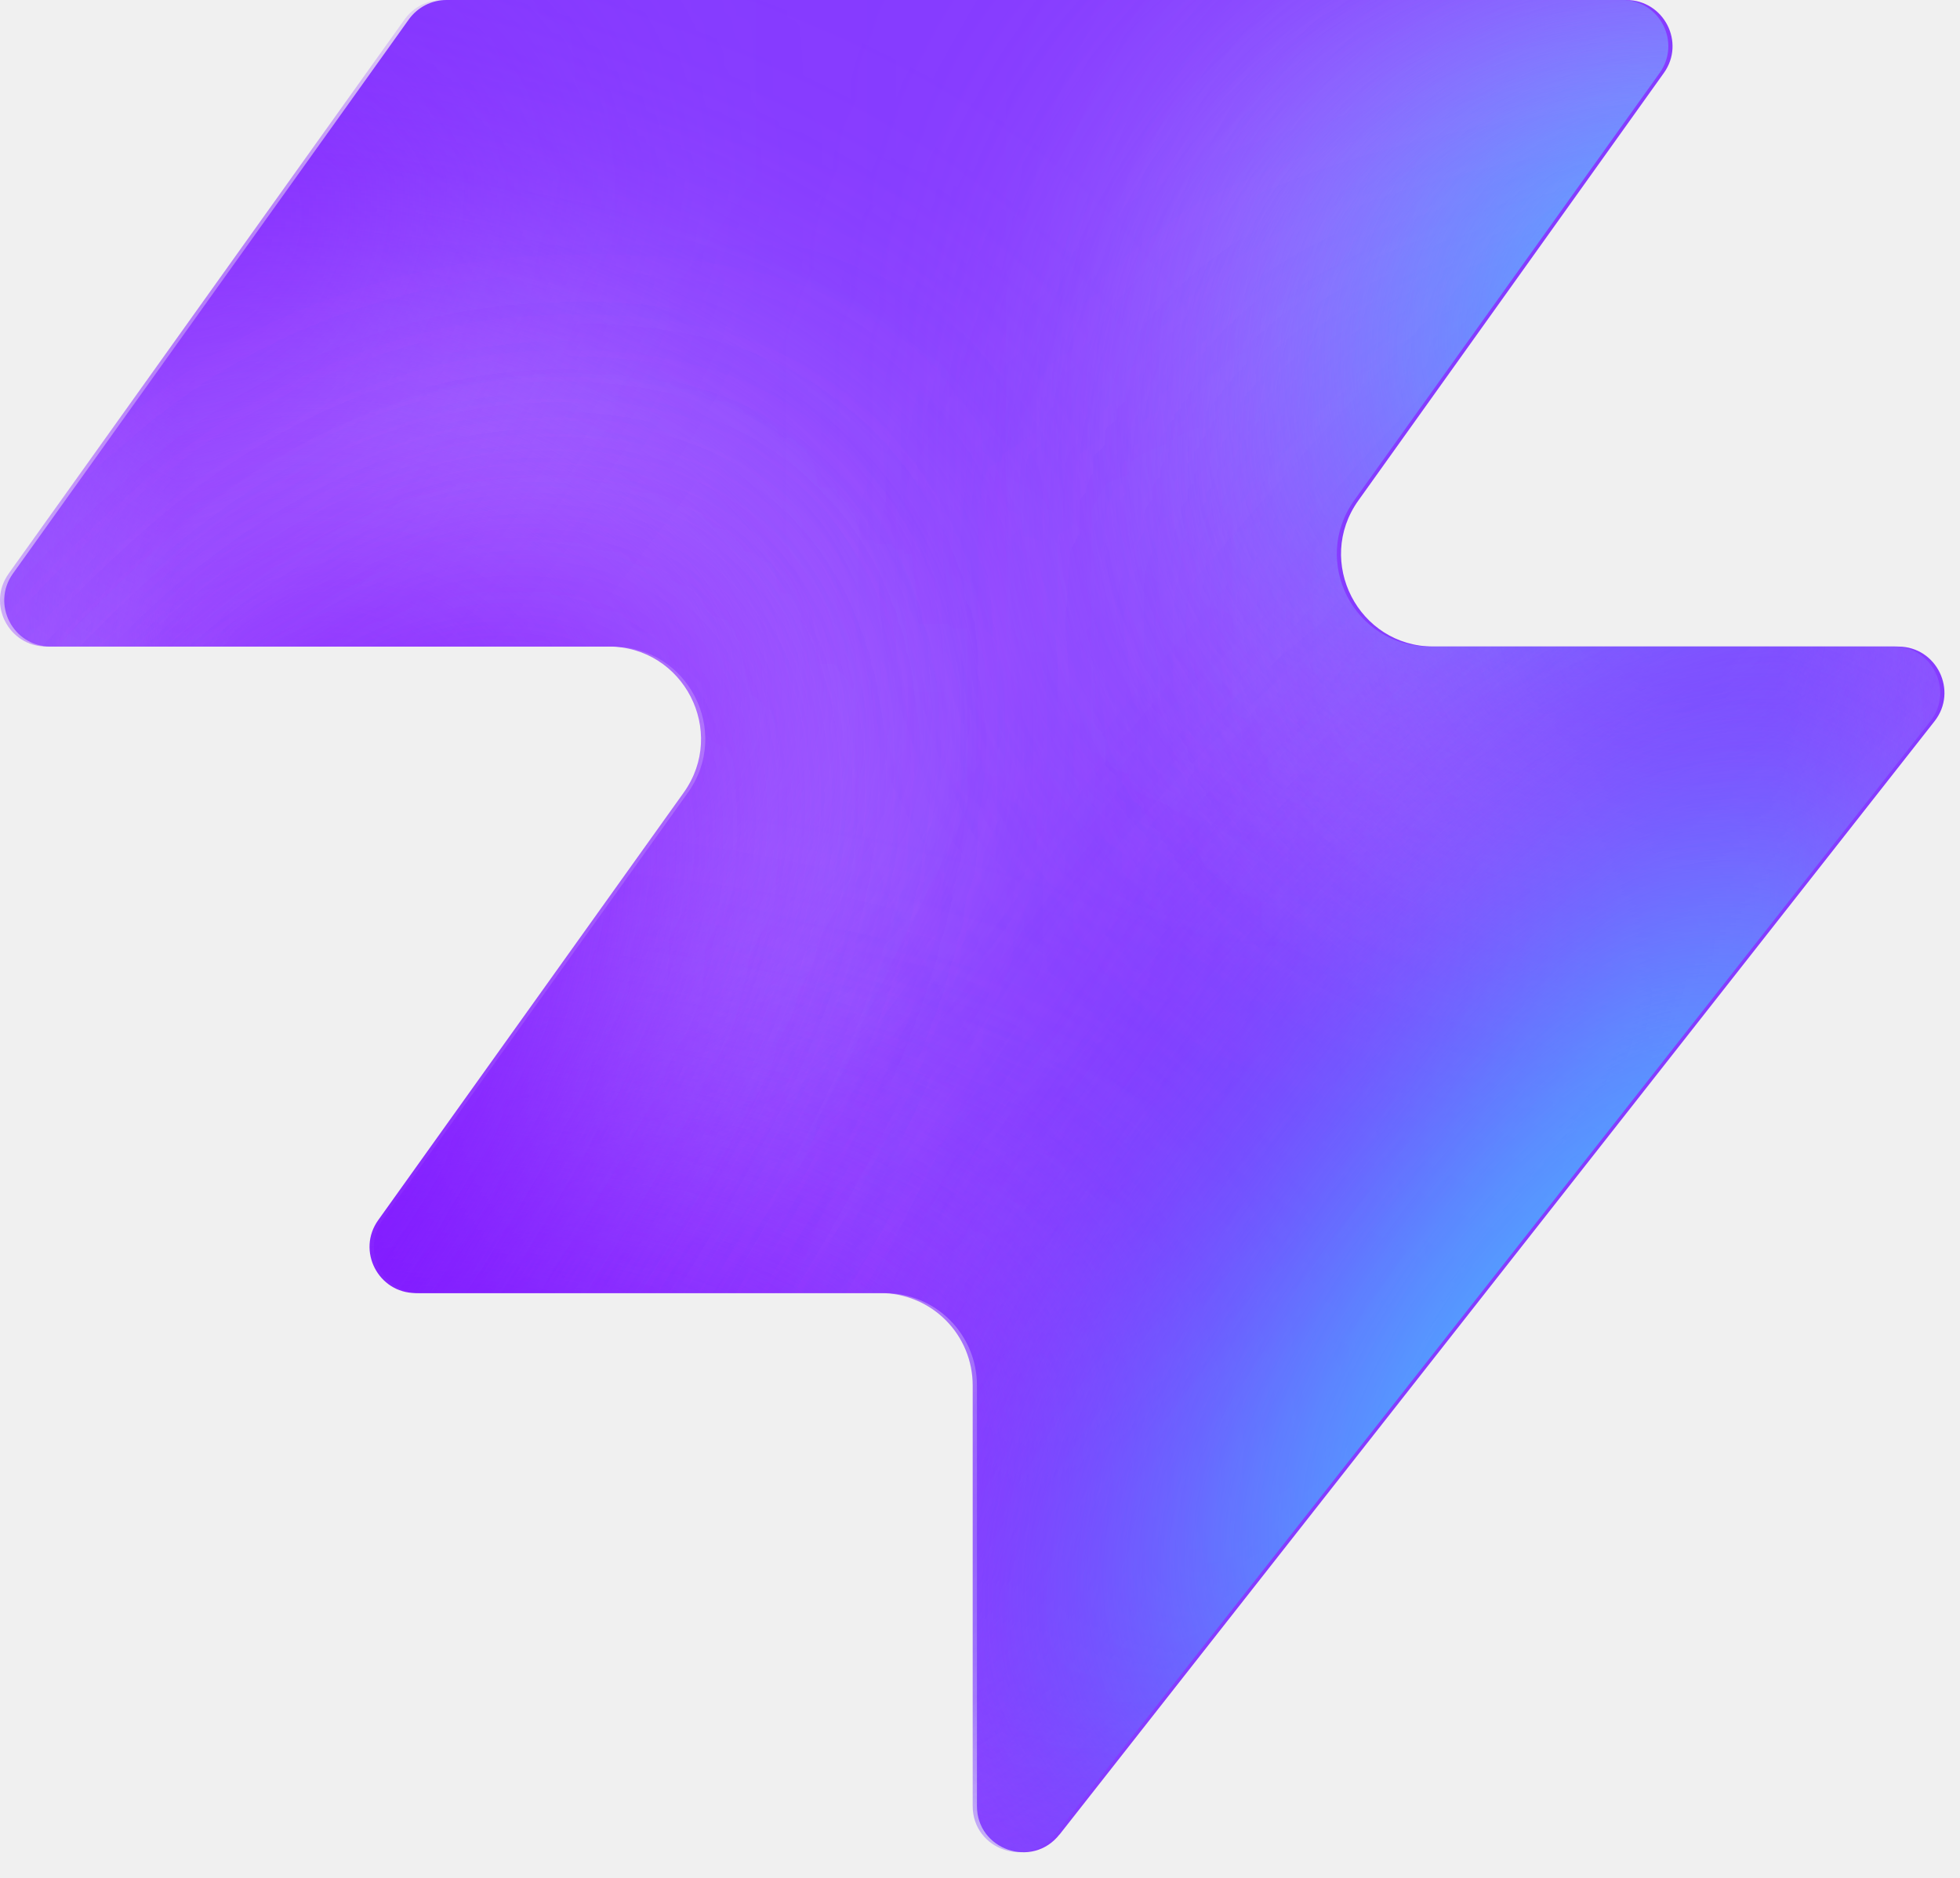
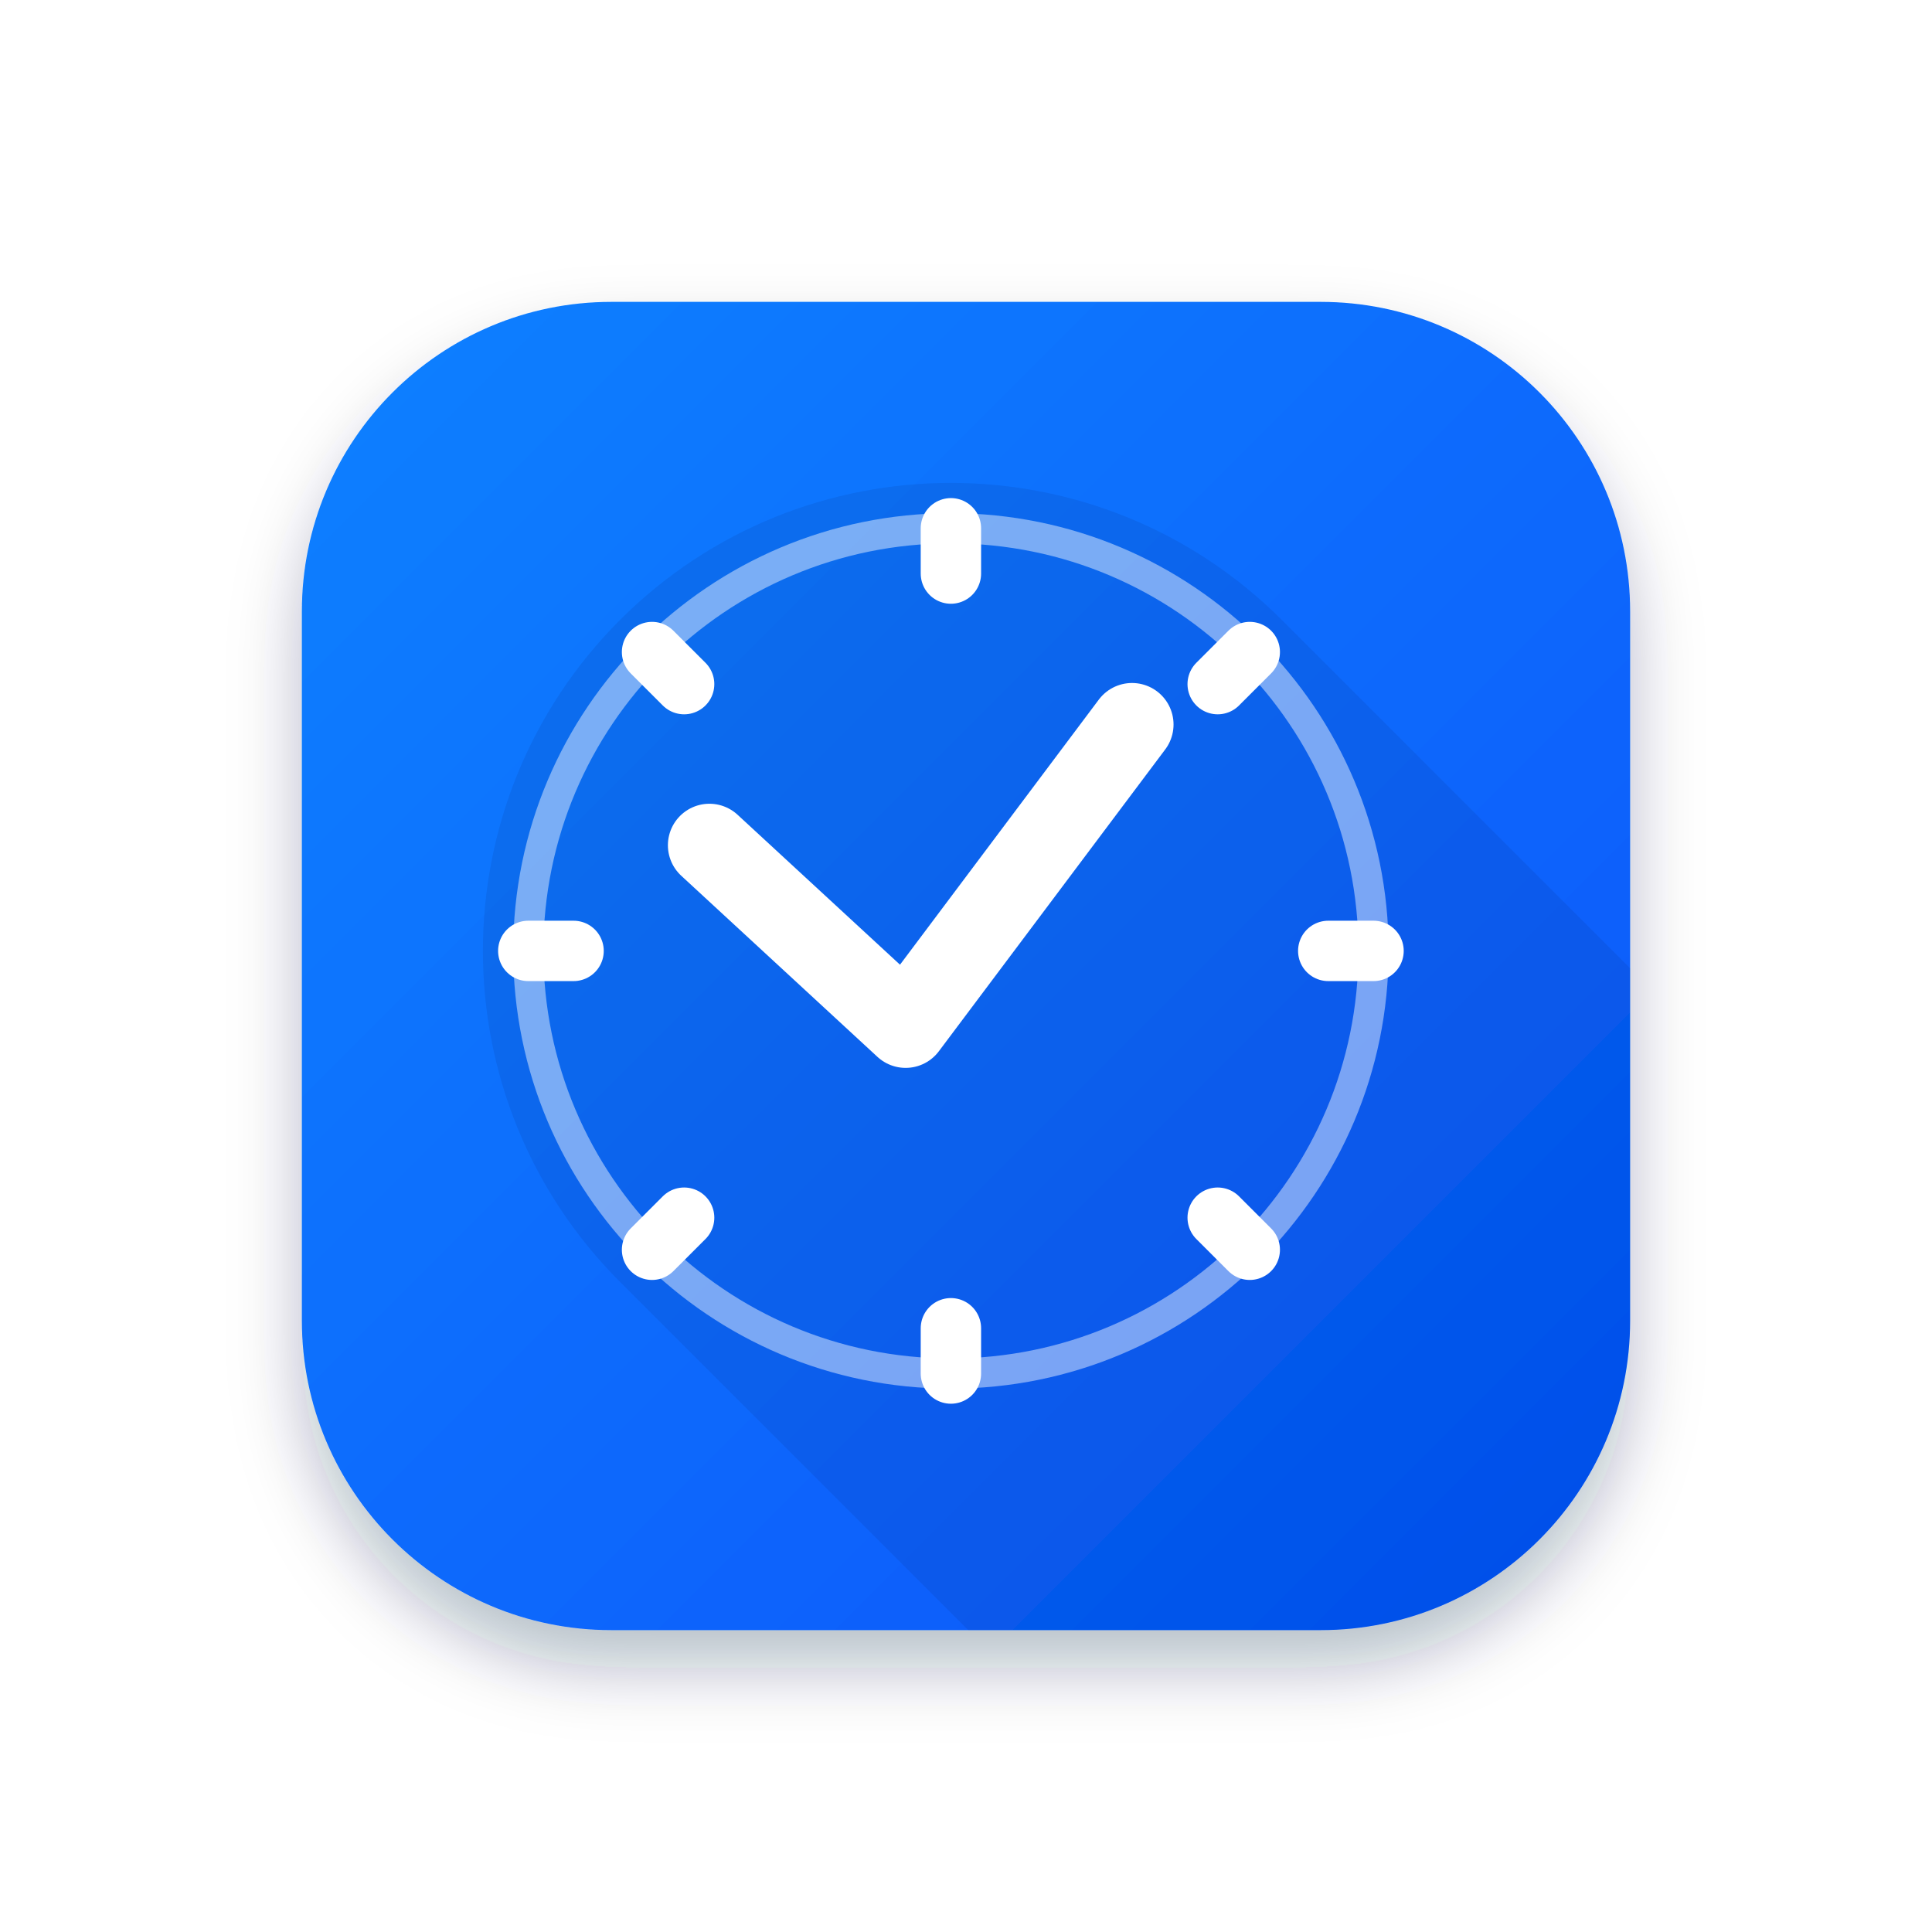
- <svg xmlns="http://www.w3.org/2000/svg" width="48" height="46" fill="none" viewBox="0 0 48 46">
-   <path fill="#863bff" d="M25.946 44.938c-.664.845-2.021.375-2.021-.698V33.937a2.26 2.26 0 0 0-2.262-2.262H10.287c-.92 0-1.456-1.04-.92-1.788l7.48-10.471c1.07-1.497 0-3.578-1.842-3.578H1.237c-.92 0-1.456-1.04-.92-1.788L10.013.474c.214-.297.556-.474.92-.474h28.894c.92 0 1.456 1.04.92 1.788l-7.48 10.471c-1.07 1.498 0 3.579 1.842 3.579h11.377c.943 0 1.473 1.088.89 1.83L25.947 44.94z" style="fill:#863bff;fill:color(display-p3 .525 .23 1);fill-opacity:1" />
-   <mask id="a" width="48" height="46" x="0" y="0" maskUnits="userSpaceOnUse" style="mask-type:alpha">
-     <path fill="#000" d="M25.842 44.938c-.664.844-2.021.375-2.021-.698V33.937a2.26 2.26 0 0 0-2.262-2.262H10.183c-.92 0-1.456-1.04-.92-1.788l7.48-10.471c1.07-1.498 0-3.579-1.842-3.579H1.133c-.92 0-1.456-1.04-.92-1.787L9.91.473c.214-.297.556-.474.92-.474h28.894c.92 0 1.456 1.04.92 1.788l-7.48 10.471c-1.07 1.498 0 3.578 1.842 3.578h11.377c.943 0 1.473 1.088.89 1.832L25.843 44.94z" style="fill:#000;fill-opacity:1" />
-   </mask>
-   <g mask="url(#a)">
-     <g filter="url(#b)">
-       <ellipse cx="5.508" cy="14.704" fill="#ede6ff" rx="5.508" ry="14.704" style="fill:#ede6ff;fill:color(display-p3 .927 .903 1);fill-opacity:1" transform="matrix(.00324 1 1 -.00324 -4.47 31.516)" />
-     </g>
-     <g filter="url(#c)">
-       <ellipse cx="10.399" cy="29.851" fill="#ede6ff" rx="10.399" ry="29.851" style="fill:#ede6ff;fill:color(display-p3 .927 .903 1);fill-opacity:1" transform="matrix(.00324 1 1 -.00324 -39.328 7.883)" />
-     </g>
-     <g filter="url(#d)">
-       <ellipse cx="5.508" cy="30.487" fill="#7e14ff" rx="5.508" ry="30.487" style="fill:#7e14ff;fill:color(display-p3 .492 .077 1);fill-opacity:1" transform="rotate(89.814 -25.913 -14.639)scale(1 -1)" />
-     </g>
-     <g filter="url(#e)">
-       <ellipse cx="5.508" cy="30.599" fill="#7e14ff" rx="5.508" ry="30.599" style="fill:#7e14ff;fill:color(display-p3 .492 .077 1);fill-opacity:1" transform="rotate(89.814 -32.644 -3.334)scale(1 -1)" />
-     </g>
-     <g filter="url(#f)">
-       <ellipse cx="5.508" cy="30.599" fill="#7e14ff" rx="5.508" ry="30.599" style="fill:#7e14ff;fill:color(display-p3 .492 .077 1);fill-opacity:1" transform="matrix(.00324 1 1 -.00324 -34.34 30.47)" />
-     </g>
-     <g filter="url(#g)">
-       <ellipse cx="14.072" cy="22.078" fill="#ede6ff" rx="14.072" ry="22.078" style="fill:#ede6ff;fill:color(display-p3 .927 .903 1);fill-opacity:1" transform="rotate(93.35 24.506 48.493)scale(-1 1)" />
-     </g>
-     <g filter="url(#h)">
-       <ellipse cx="3.47" cy="21.501" fill="#7e14ff" rx="3.47" ry="21.501" style="fill:#7e14ff;fill:color(display-p3 .492 .077 1);fill-opacity:1" transform="rotate(89.009 28.708 47.59)scale(-1 1)" />
-     </g>
-     <g filter="url(#i)">
-       <ellipse cx="3.47" cy="21.501" fill="#7e14ff" rx="3.47" ry="21.501" style="fill:#7e14ff;fill:color(display-p3 .492 .077 1);fill-opacity:1" transform="rotate(89.009 28.708 47.59)scale(-1 1)" />
-     </g>
-     <g filter="url(#j)">
-       <ellipse cx=".387" cy="8.972" fill="#7e14ff" rx="4.407" ry="29.108" style="fill:#7e14ff;fill:color(display-p3 .492 .077 1);fill-opacity:1" transform="rotate(39.51 .387 8.972)" />
-     </g>
-     <g filter="url(#k)">
-       <ellipse cx="47.523" cy="-6.092" fill="#7e14ff" rx="4.407" ry="29.108" style="fill:#7e14ff;fill:color(display-p3 .492 .077 1);fill-opacity:1" transform="rotate(37.892 47.523 -6.092)" />
-     </g>
-     <g filter="url(#l)">
-       <ellipse cx="41.412" cy="6.333" fill="#47bfff" rx="5.971" ry="9.665" style="fill:#47bfff;fill:color(display-p3 .28 .748 1);fill-opacity:1" transform="rotate(37.892 41.412 6.333)" />
-     </g>
-     <g filter="url(#m)">
-       <ellipse cx="-1.879" cy="38.332" fill="#7e14ff" rx="4.407" ry="29.108" style="fill:#7e14ff;fill:color(display-p3 .492 .077 1);fill-opacity:1" transform="rotate(37.892 -1.88 38.332)" />
-     </g>
-     <g filter="url(#n)">
-       <ellipse cx="-1.879" cy="38.332" fill="#7e14ff" rx="4.407" ry="29.108" style="fill:#7e14ff;fill:color(display-p3 .492 .077 1);fill-opacity:1" transform="rotate(37.892 -1.88 38.332)" />
-     </g>
-     <g filter="url(#o)">
-       <ellipse cx="35.651" cy="29.907" fill="#7e14ff" rx="4.407" ry="29.108" style="fill:#7e14ff;fill:color(display-p3 .492 .077 1);fill-opacity:1" transform="rotate(37.892 35.651 29.907)" />
-     </g>
-     <g filter="url(#p)">
-       <ellipse cx="38.418" cy="32.4" fill="#47bfff" rx="5.971" ry="15.297" style="fill:#47bfff;fill:color(display-p3 .28 .748 1);fill-opacity:1" transform="rotate(37.892 38.418 32.4)" />
-     </g>
+ <svg xmlns="http://www.w3.org/2000/svg" width="512" height="512" viewBox="0 0 512 512">
+   <defs>
+     <linearGradient id="g" x1="0" y1="0" x2="1" y2="1">
+       <stop offset="0" stop-color="#1281FF" />
+       <stop offset="1" stop-color="#0354FA" />
+     </linearGradient>
+     <filter id="shadow" x="-20%" y="-20%" width="140%" height="140%">
+       <feDropShadow dx="0" dy="10" stdDeviation="9" flood-color="#0A1F44" flood-opacity="0.28" />
+     </filter>
+     <clipPath id="clip">
+       <rect x="80" y="80" width="352" height="352" rx="82" ry="82" />
+     </clipPath>
+   </defs>
+   <rect width="512" height="512" fill="#FFFFFF" />
+   <rect x="80" y="80" width="352" height="352" rx="82" ry="82" fill="url(#g)" filter="url(#shadow)" />
+   <g clip-path="url(#clip)">
+     <path d="M339.7 164.3 L622.7 447.3 L447.3 622.7 L164.3 339.7 A124 124 0 0 1 339.7 164.3 Z" fill="#001B5E" fill-opacity="0.10" />
  </g>
-   <defs>
-     <filter id="b" width="60.045" height="41.654" x="-19.77" y="16.149" color-interpolation-filters="sRGB" filterUnits="userSpaceOnUse">
-       <feFlood flood-opacity="0" result="BackgroundImageFix" />
-       <feBlend in="SourceGraphic" in2="BackgroundImageFix" result="shape" />
-       <feGaussianBlur result="effect1_foregroundBlur_2002_17158" stdDeviation="7.659" />
-     </filter>
-     <filter id="c" width="90.34" height="51.437" x="-54.613" y="-7.533" color-interpolation-filters="sRGB" filterUnits="userSpaceOnUse">
-       <feFlood flood-opacity="0" result="BackgroundImageFix" />
-       <feBlend in="SourceGraphic" in2="BackgroundImageFix" result="shape" />
-       <feGaussianBlur result="effect1_foregroundBlur_2002_17158" stdDeviation="7.659" />
-     </filter>
-     <filter id="d" width="79.355" height="29.4" x="-49.64" y="2.03" color-interpolation-filters="sRGB" filterUnits="userSpaceOnUse">
-       <feFlood flood-opacity="0" result="BackgroundImageFix" />
-       <feBlend in="SourceGraphic" in2="BackgroundImageFix" result="shape" />
-       <feGaussianBlur result="effect1_foregroundBlur_2002_17158" stdDeviation="4.596" />
-     </filter>
-     <filter id="e" width="79.579" height="29.4" x="-45.045" y="20.029" color-interpolation-filters="sRGB" filterUnits="userSpaceOnUse">
-       <feFlood flood-opacity="0" result="BackgroundImageFix" />
-       <feBlend in="SourceGraphic" in2="BackgroundImageFix" result="shape" />
-       <feGaussianBlur result="effect1_foregroundBlur_2002_17158" stdDeviation="4.596" />
-     </filter>
-     <filter id="f" width="79.579" height="29.4" x="-43.513" y="21.178" color-interpolation-filters="sRGB" filterUnits="userSpaceOnUse">
-       <feFlood flood-opacity="0" result="BackgroundImageFix" />
-       <feBlend in="SourceGraphic" in2="BackgroundImageFix" result="shape" />
-       <feGaussianBlur result="effect1_foregroundBlur_2002_17158" stdDeviation="4.596" />
-     </filter>
-     <filter id="g" width="74.749" height="58.852" x="15.756" y="-17.901" color-interpolation-filters="sRGB" filterUnits="userSpaceOnUse">
-       <feFlood flood-opacity="0" result="BackgroundImageFix" />
-       <feBlend in="SourceGraphic" in2="BackgroundImageFix" result="shape" />
-       <feGaussianBlur result="effect1_foregroundBlur_2002_17158" stdDeviation="7.659" />
-     </filter>
-     <filter id="h" width="61.377" height="25.362" x="23.548" y="2.284" color-interpolation-filters="sRGB" filterUnits="userSpaceOnUse">
-       <feFlood flood-opacity="0" result="BackgroundImageFix" />
-       <feBlend in="SourceGraphic" in2="BackgroundImageFix" result="shape" />
-       <feGaussianBlur result="effect1_foregroundBlur_2002_17158" stdDeviation="4.596" />
-     </filter>
-     <filter id="i" width="61.377" height="25.362" x="23.548" y="2.284" color-interpolation-filters="sRGB" filterUnits="userSpaceOnUse">
-       <feFlood flood-opacity="0" result="BackgroundImageFix" />
-       <feBlend in="SourceGraphic" in2="BackgroundImageFix" result="shape" />
-       <feGaussianBlur result="effect1_foregroundBlur_2002_17158" stdDeviation="4.596" />
-     </filter>
-     <filter id="j" width="56.045" height="63.649" x="-27.636" y="-22.853" color-interpolation-filters="sRGB" filterUnits="userSpaceOnUse">
-       <feFlood flood-opacity="0" result="BackgroundImageFix" />
-       <feBlend in="SourceGraphic" in2="BackgroundImageFix" result="shape" />
-       <feGaussianBlur result="effect1_foregroundBlur_2002_17158" stdDeviation="4.596" />
-     </filter>
-     <filter id="k" width="54.814" height="64.646" x="20.116" y="-38.415" color-interpolation-filters="sRGB" filterUnits="userSpaceOnUse">
-       <feFlood flood-opacity="0" result="BackgroundImageFix" />
-       <feBlend in="SourceGraphic" in2="BackgroundImageFix" result="shape" />
-       <feGaussianBlur result="effect1_foregroundBlur_2002_17158" stdDeviation="4.596" />
-     </filter>
-     <filter id="l" width="33.541" height="35.313" x="24.641" y="-11.323" color-interpolation-filters="sRGB" filterUnits="userSpaceOnUse">
-       <feFlood flood-opacity="0" result="BackgroundImageFix" />
-       <feBlend in="SourceGraphic" in2="BackgroundImageFix" result="shape" />
-       <feGaussianBlur result="effect1_foregroundBlur_2002_17158" stdDeviation="4.596" />
-     </filter>
-     <filter id="m" width="54.814" height="64.646" x="-29.286" y="6.009" color-interpolation-filters="sRGB" filterUnits="userSpaceOnUse">
-       <feFlood flood-opacity="0" result="BackgroundImageFix" />
-       <feBlend in="SourceGraphic" in2="BackgroundImageFix" result="shape" />
-       <feGaussianBlur result="effect1_foregroundBlur_2002_17158" stdDeviation="4.596" />
-     </filter>
-     <filter id="n" width="54.814" height="64.646" x="-29.286" y="6.009" color-interpolation-filters="sRGB" filterUnits="userSpaceOnUse">
-       <feFlood flood-opacity="0" result="BackgroundImageFix" />
-       <feBlend in="SourceGraphic" in2="BackgroundImageFix" result="shape" />
-       <feGaussianBlur result="effect1_foregroundBlur_2002_17158" stdDeviation="4.596" />
-     </filter>
-     <filter id="o" width="54.814" height="64.646" x="8.244" y="-2.416" color-interpolation-filters="sRGB" filterUnits="userSpaceOnUse">
-       <feFlood flood-opacity="0" result="BackgroundImageFix" />
-       <feBlend in="SourceGraphic" in2="BackgroundImageFix" result="shape" />
-       <feGaussianBlur result="effect1_foregroundBlur_2002_17158" stdDeviation="4.596" />
-     </filter>
-     <filter id="p" width="39.409" height="43.623" x="18.713" y="10.588" color-interpolation-filters="sRGB" filterUnits="userSpaceOnUse">
-       <feFlood flood-opacity="0" result="BackgroundImageFix" />
-       <feBlend in="SourceGraphic" in2="BackgroundImageFix" result="shape" />
-       <feGaussianBlur result="effect1_foregroundBlur_2002_17158" stdDeviation="4.596" />
-     </filter>
-   </defs>
+   <circle cx="252" cy="252" r="112" fill="none" stroke="#FFFFFF" stroke-opacity="0.45" stroke-width="8" />
+   <g stroke="#FFFFFF" stroke-width="16" stroke-linecap="round">
+     <line x1="252" y1="152" x2="252" y2="140" />
+     <line x1="252" y1="352" x2="252" y2="364" />
+     <line x1="152" y1="252" x2="140" y2="252" />
+     <line x1="352" y1="252" x2="364" y2="252" />
+     <line x1="181.3" y1="181.3" x2="172.8" y2="172.8" />
+     <line x1="322.7" y1="181.3" x2="331.2" y2="172.8" />
+     <line x1="181.3" y1="322.7" x2="172.8" y2="331.2" />
+     <line x1="322.7" y1="322.7" x2="331.2" y2="331.2" />
+   </g>
+   <path d="M188 224 L240 272 L300 192" fill="none" stroke="#FFFFFF" stroke-width="22" stroke-linecap="round" stroke-linejoin="round" />
</svg>
